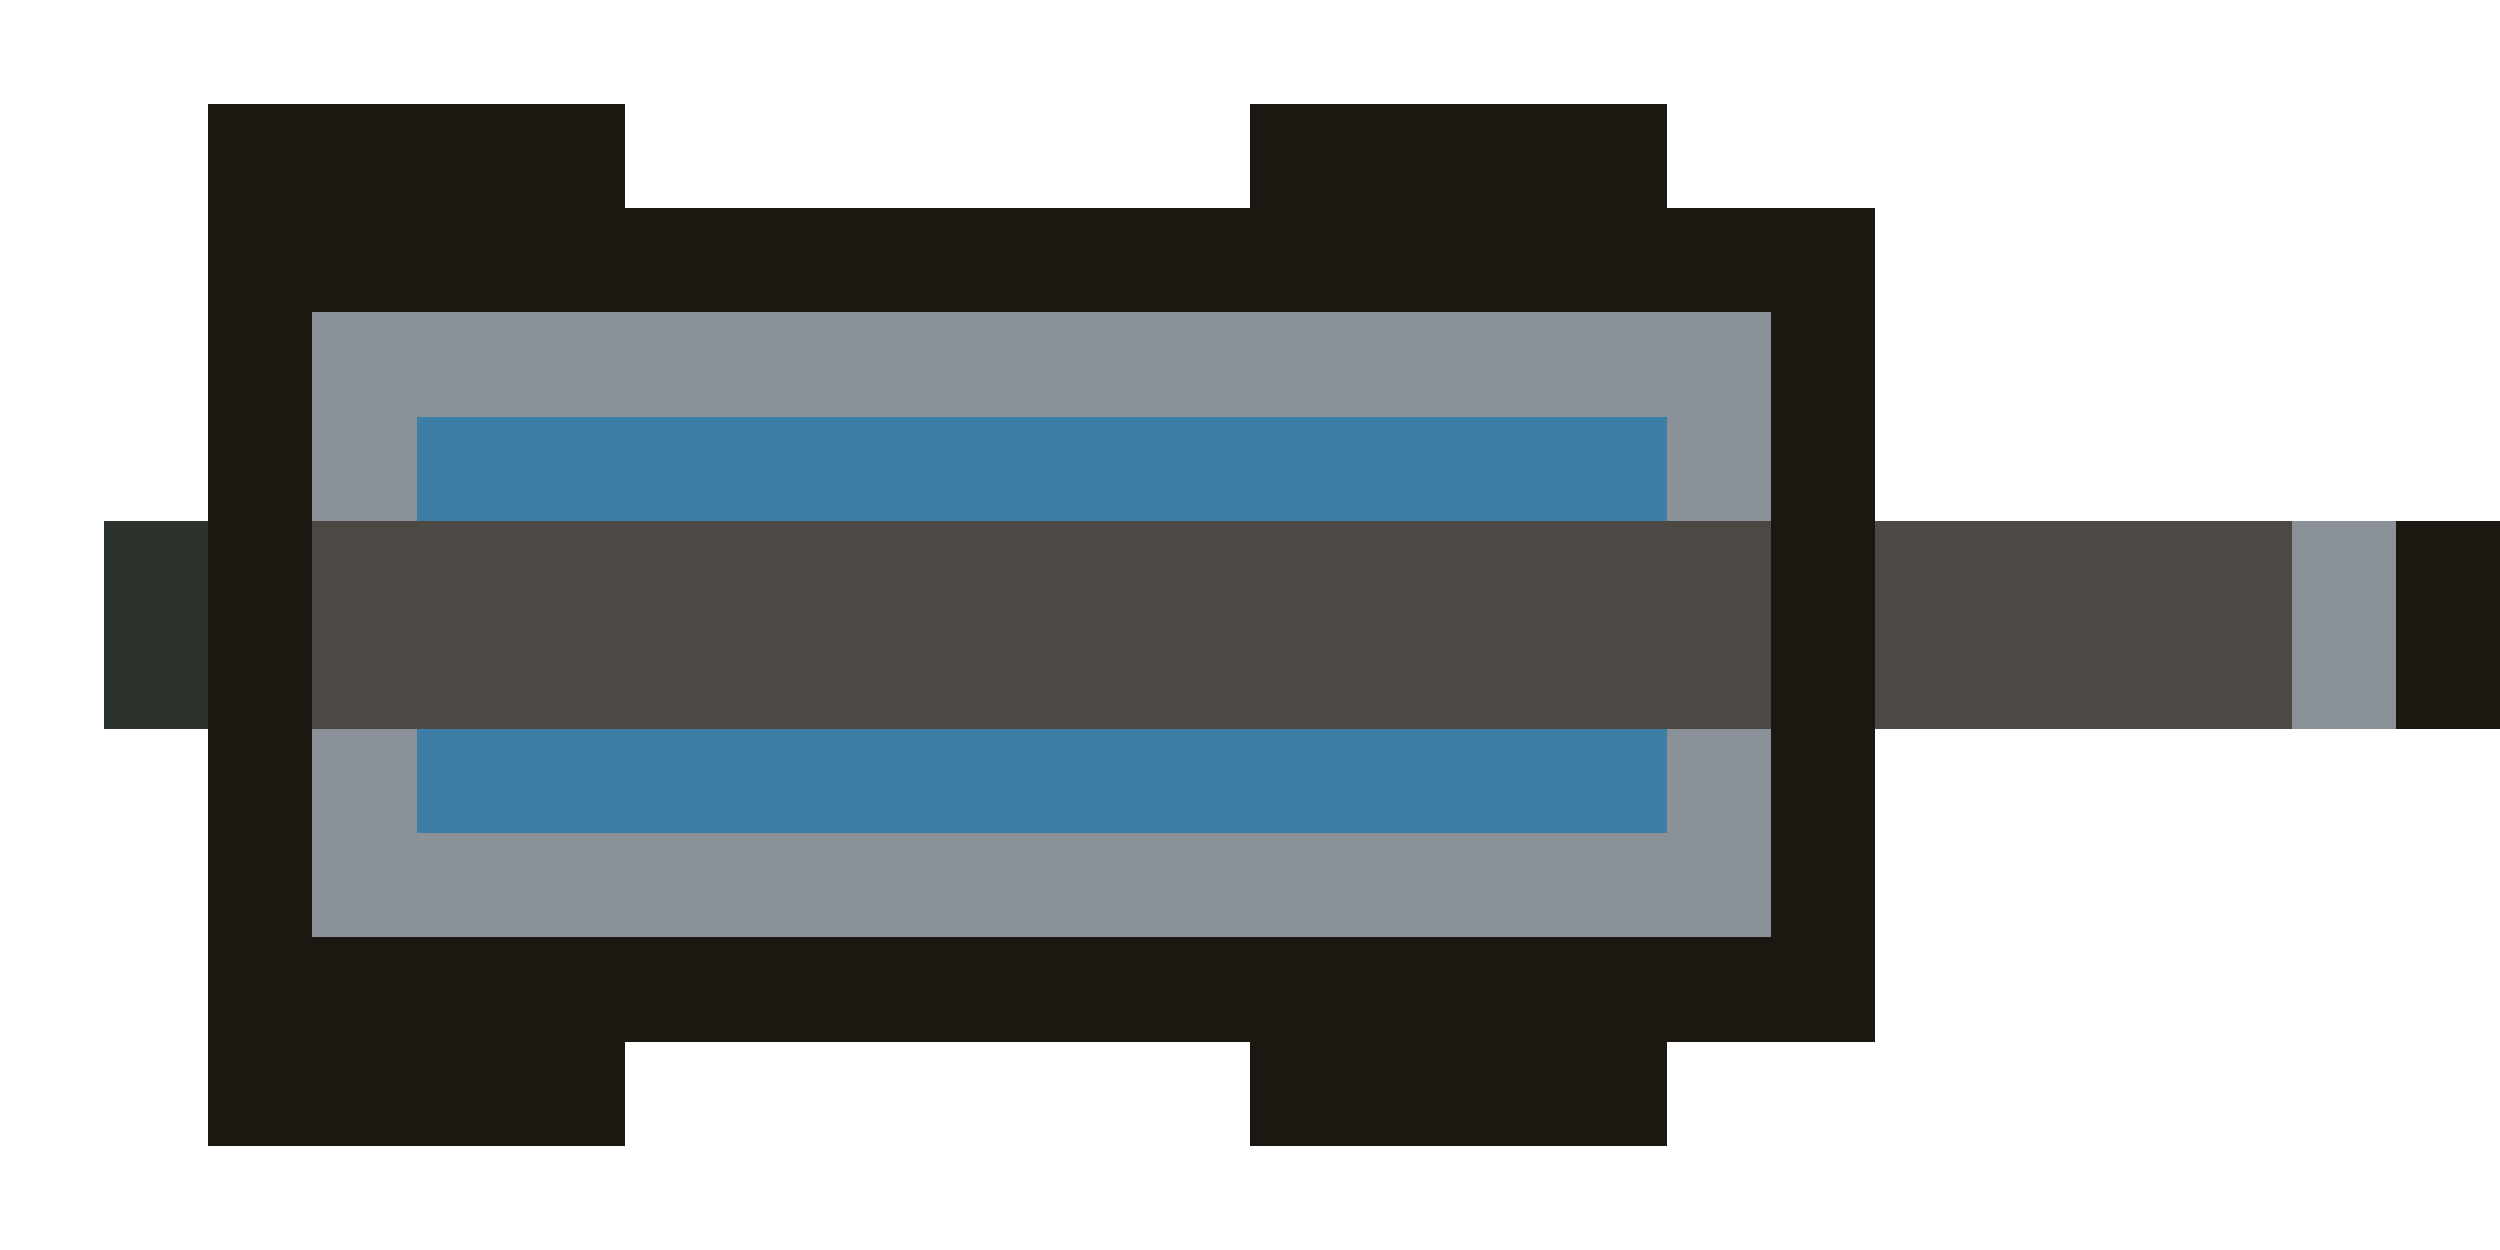
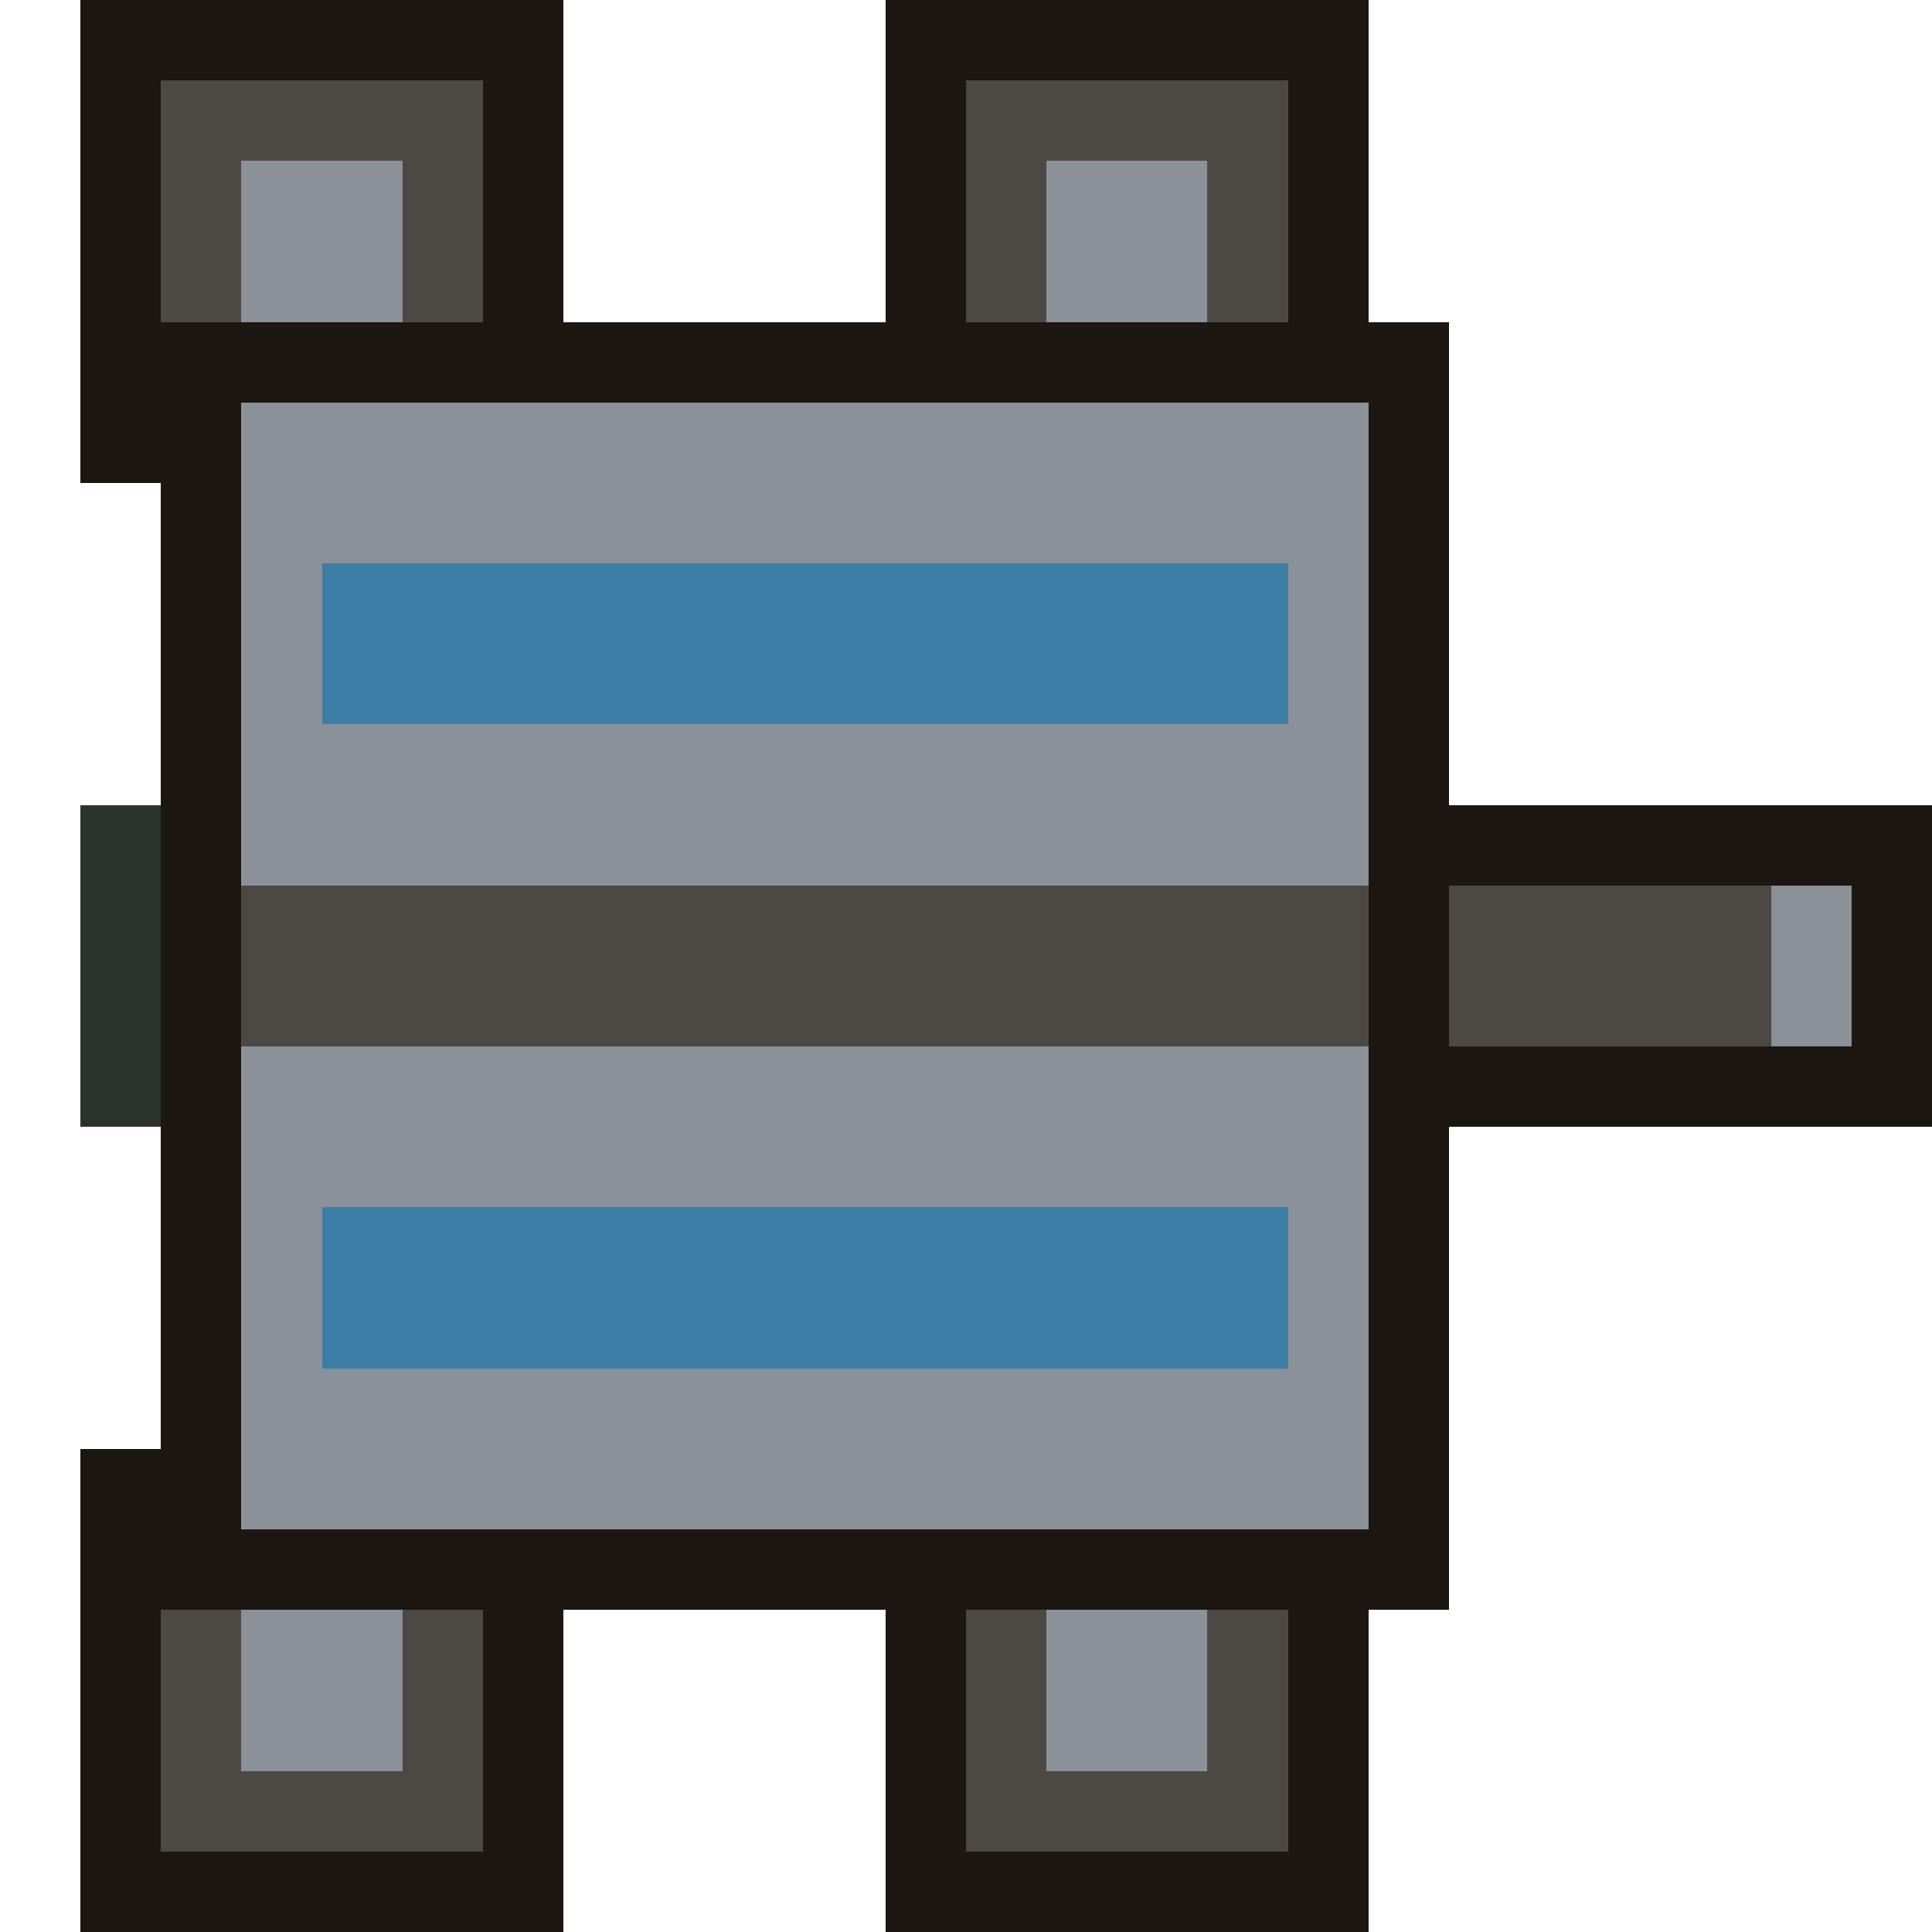
- <svg xmlns="http://www.w3.org/2000/svg" viewBox="0 0 24 12" fill="none" shape-rendering="crispEdges">
-   <rect fill="#1c1710" x="2" y="1" width="4" height="3" />
-   <rect fill="#1c1710" x="2" y="8" width="4" height="3" />
-   <rect fill="#4c4844" x="3" y="2" width="2" height="1" />
-   <rect fill="#4c4844" x="3" y="9" width="2" height="1" />
-   <rect fill="#8a9198" x="3" y="2" width="1" height="1" />
-   <rect fill="#8a9198" x="3" y="9" width="1" height="1" />
-   <rect fill="#1c1710" x="12" y="1" width="4" height="3" />
-   <rect fill="#1c1710" x="12" y="8" width="4" height="3" />
-   <rect fill="#4c4844" x="13" y="2" width="2" height="1" />
-   <rect fill="#4c4844" x="13" y="9" width="2" height="1" />
-   <rect fill="#8a9198" x="13" y="2" width="1" height="1" />
-   <rect fill="#8a9198" x="13" y="9" width="1" height="1" />
-   <rect fill="#2c322c" x="1" y="5" width="19" height="2" />
-   <rect fill="#1c1710" x="2" y="2" width="16" height="8" />
-   <rect fill="#8a9198" x="3" y="3" width="14" height="6" />
-   <rect fill="#4c4844" x="3" y="5" width="14" height="2" />
-   <rect fill="#3d7ea6" x="4" y="4" width="12" height="1" />
-   <rect fill="#3d7ea6" x="4" y="7" width="12" height="1" />
-   <rect fill="#1c1710" x="18" y="5" width="6" height="2" />
-   <rect fill="#4c4844" x="18" y="5" width="5" height="2" />
-   <rect fill="#8a9198" x="22" y="5" width="1" height="2" />
+ <svg xmlns="http://www.w3.org/2000/svg" viewBox="0 0 24 24" fill="none" shape-rendering="crispEdges">
+   <rect fill="#1c1710" x="1" y="0" width="6" height="6" />
+   <rect fill="#4c4844" x="2" y="1" width="4" height="4" />
+   <rect fill="#8a9198" x="3" y="2" width="2" height="2" />
+   <rect fill="#1c1710" x="1" y="18" width="6" height="6" />
+   <rect fill="#4c4844" x="2" y="19" width="4" height="4" />
+   <rect fill="#8a9198" x="3" y="20" width="2" height="2" />
+   <rect fill="#1c1710" x="11" y="0" width="6" height="6" />
+   <rect fill="#4c4844" x="12" y="1" width="4" height="4" />
+   <rect fill="#8a9198" x="13" y="2" width="2" height="2" />
+   <rect fill="#1c1710" x="11" y="18" width="6" height="6" />
+   <rect fill="#4c4844" x="12" y="19" width="4" height="4" />
+   <rect fill="#8a9198" x="13" y="20" width="2" height="2" />
+   <rect fill="#2c322c" x="1" y="10" width="19" height="4" />
+   <rect fill="#1c1710" x="2" y="4" width="16" height="16" />
+   <rect fill="#8a9198" x="3" y="5" width="14" height="14" />
+   <rect fill="#4c4844" x="3" y="11" width="14" height="2" />
+   <rect fill="#3d7ea6" x="4" y="7" width="12" height="2" />
+   <rect fill="#3d7ea6" x="4" y="15" width="12" height="2" />
+   <rect fill="#1c1710" x="18" y="10" width="6" height="4" />
+   <rect fill="#4c4844" x="18" y="11" width="5" height="2" />
+   <rect fill="#8a9198" x="22" y="11" width="1" height="2" />
</svg>
